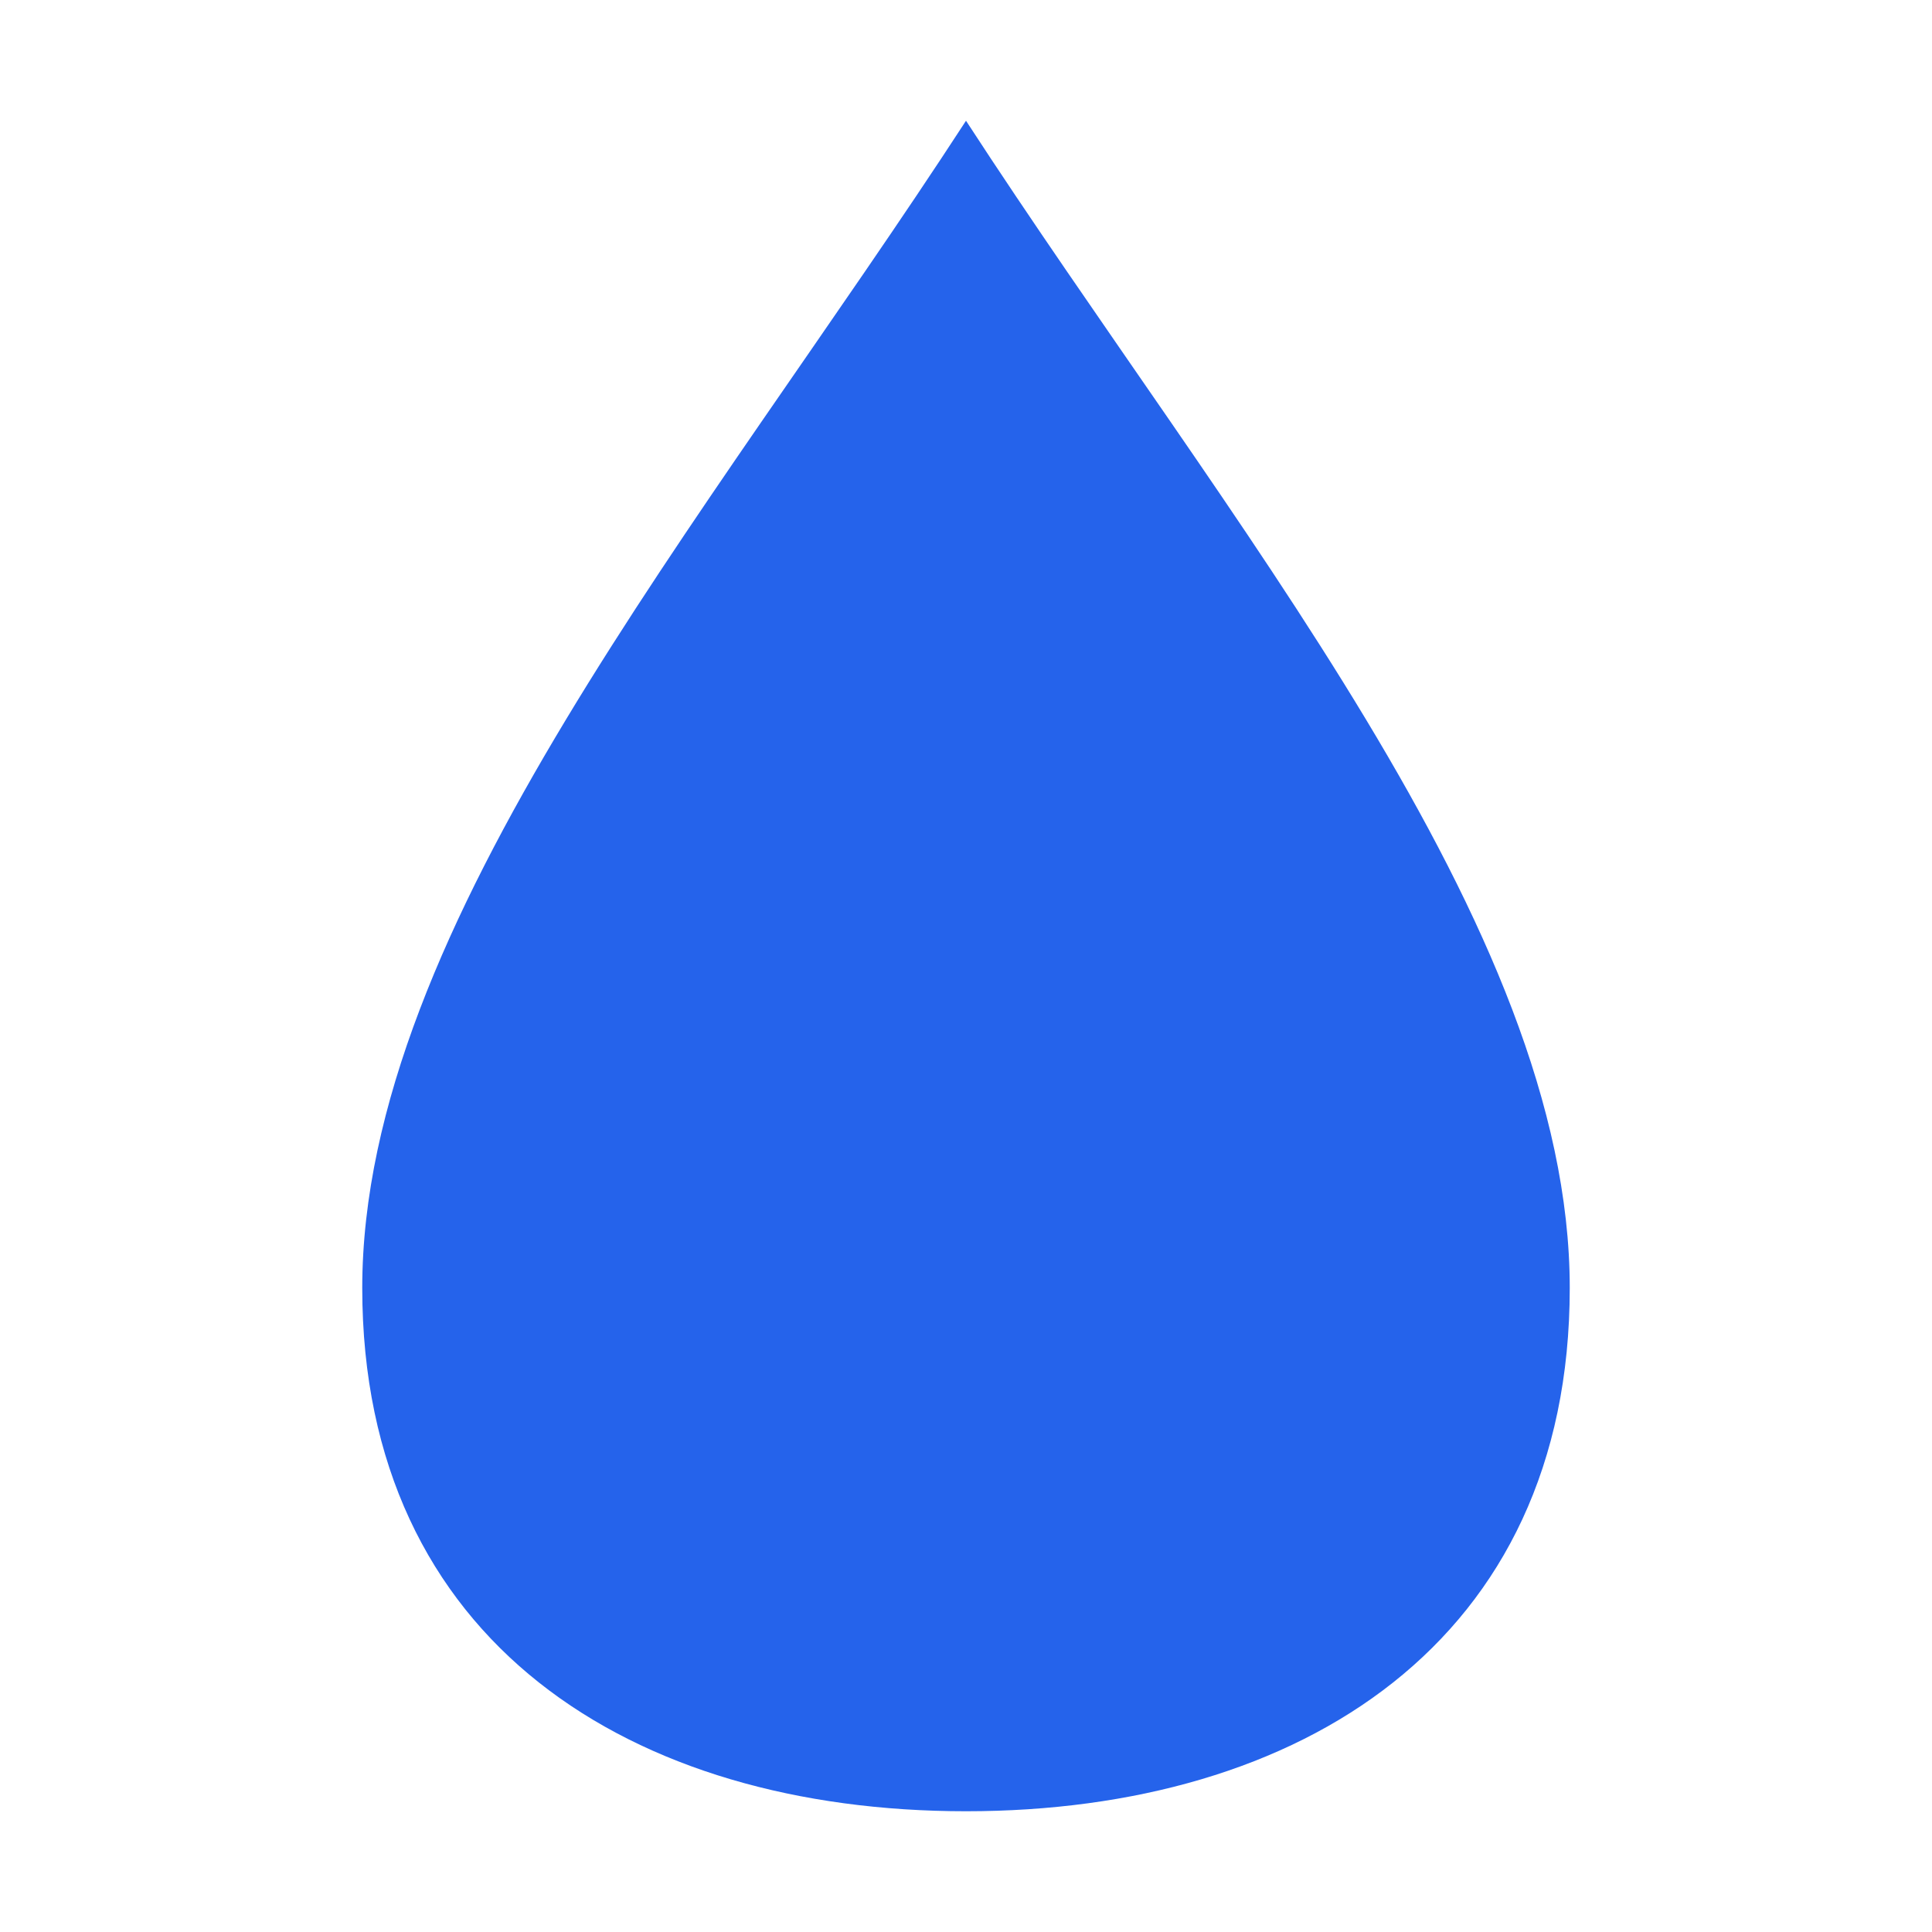
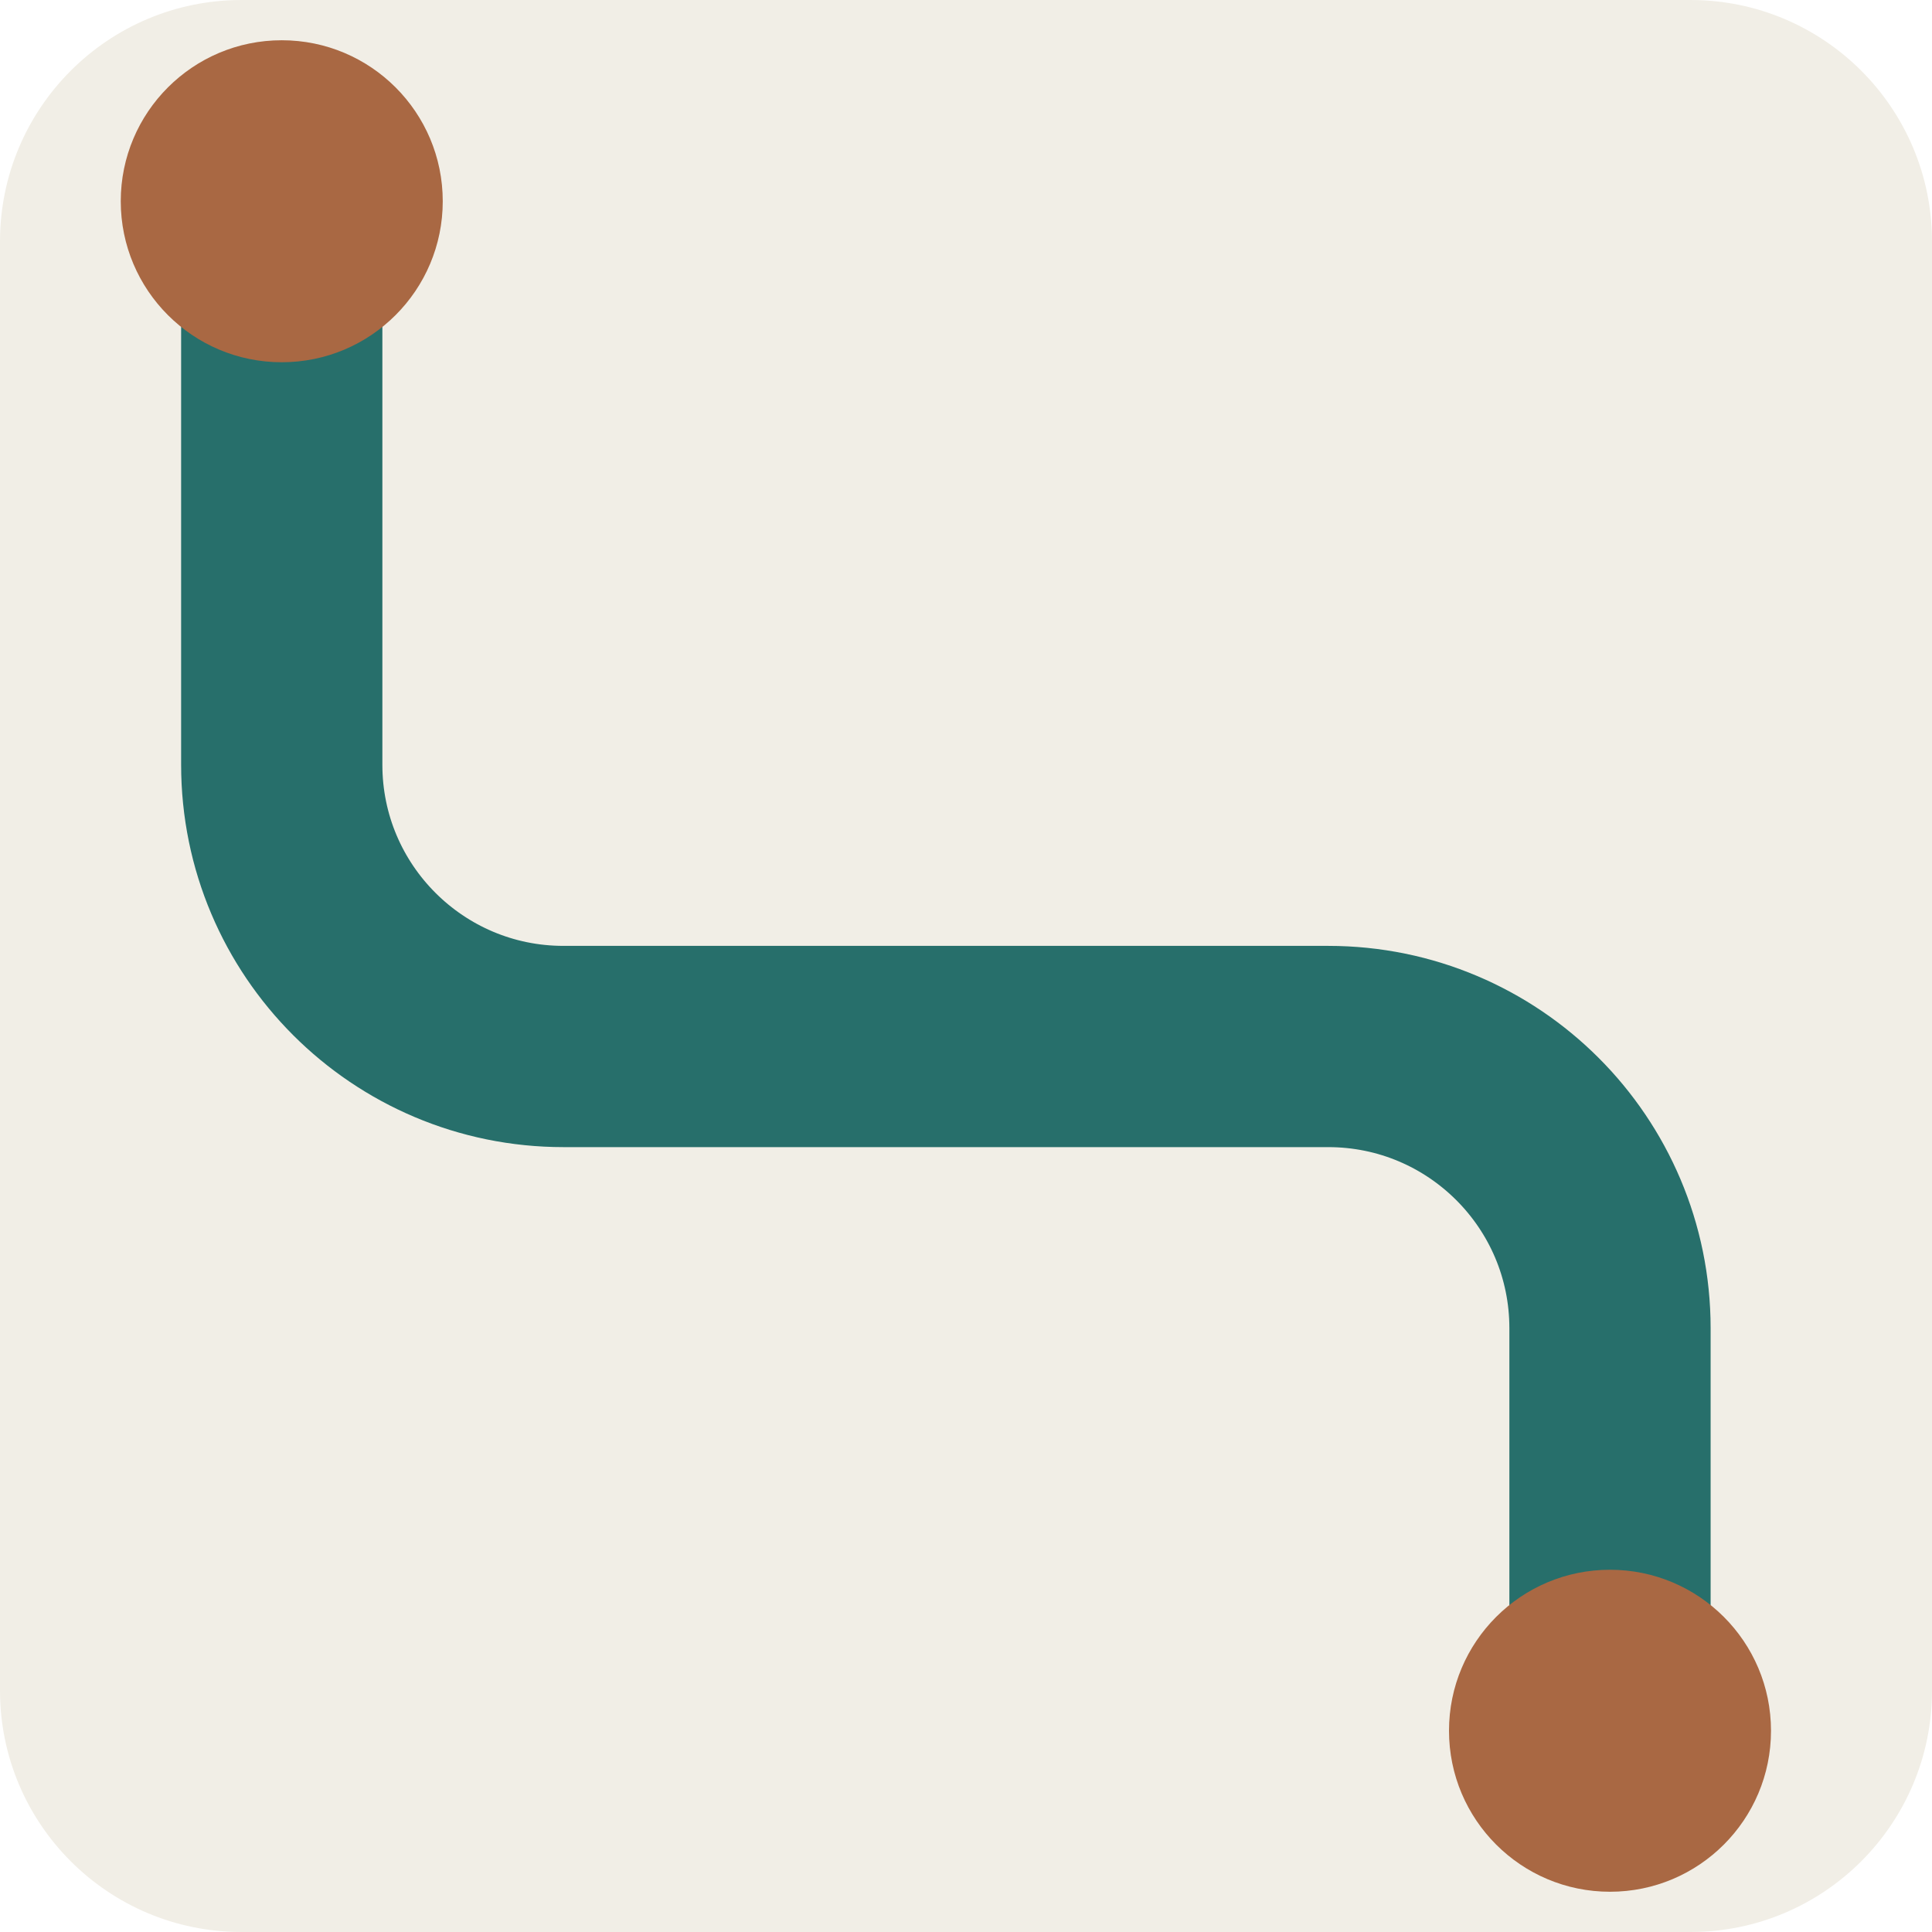
<svg xmlns="http://www.w3.org/2000/svg" viewBox="0 0 48 48" fill="none">
-   <path d="M24 3 C17.5 13 9 23 9 32 C9 40.8 15.7 45 24 45 C32.3 45 39 40.8 39 32 C39 23 30.5 13 24 3 Z" fill="#2563eb" />
+   <rect width="48" height="48" rx="6" fill="#f1eee6" />
+   <path d="M7 5v14a7 7 0 0 0 7 7h19a7 7 0 0 1 7 7v10" stroke="#276f6b" stroke-width="5" />
+   <circle cx="7" cy="5" r="4" fill="#a96843" />
+   <circle cx="40" cy="43" r="4" fill="#a96843" />
</svg>
